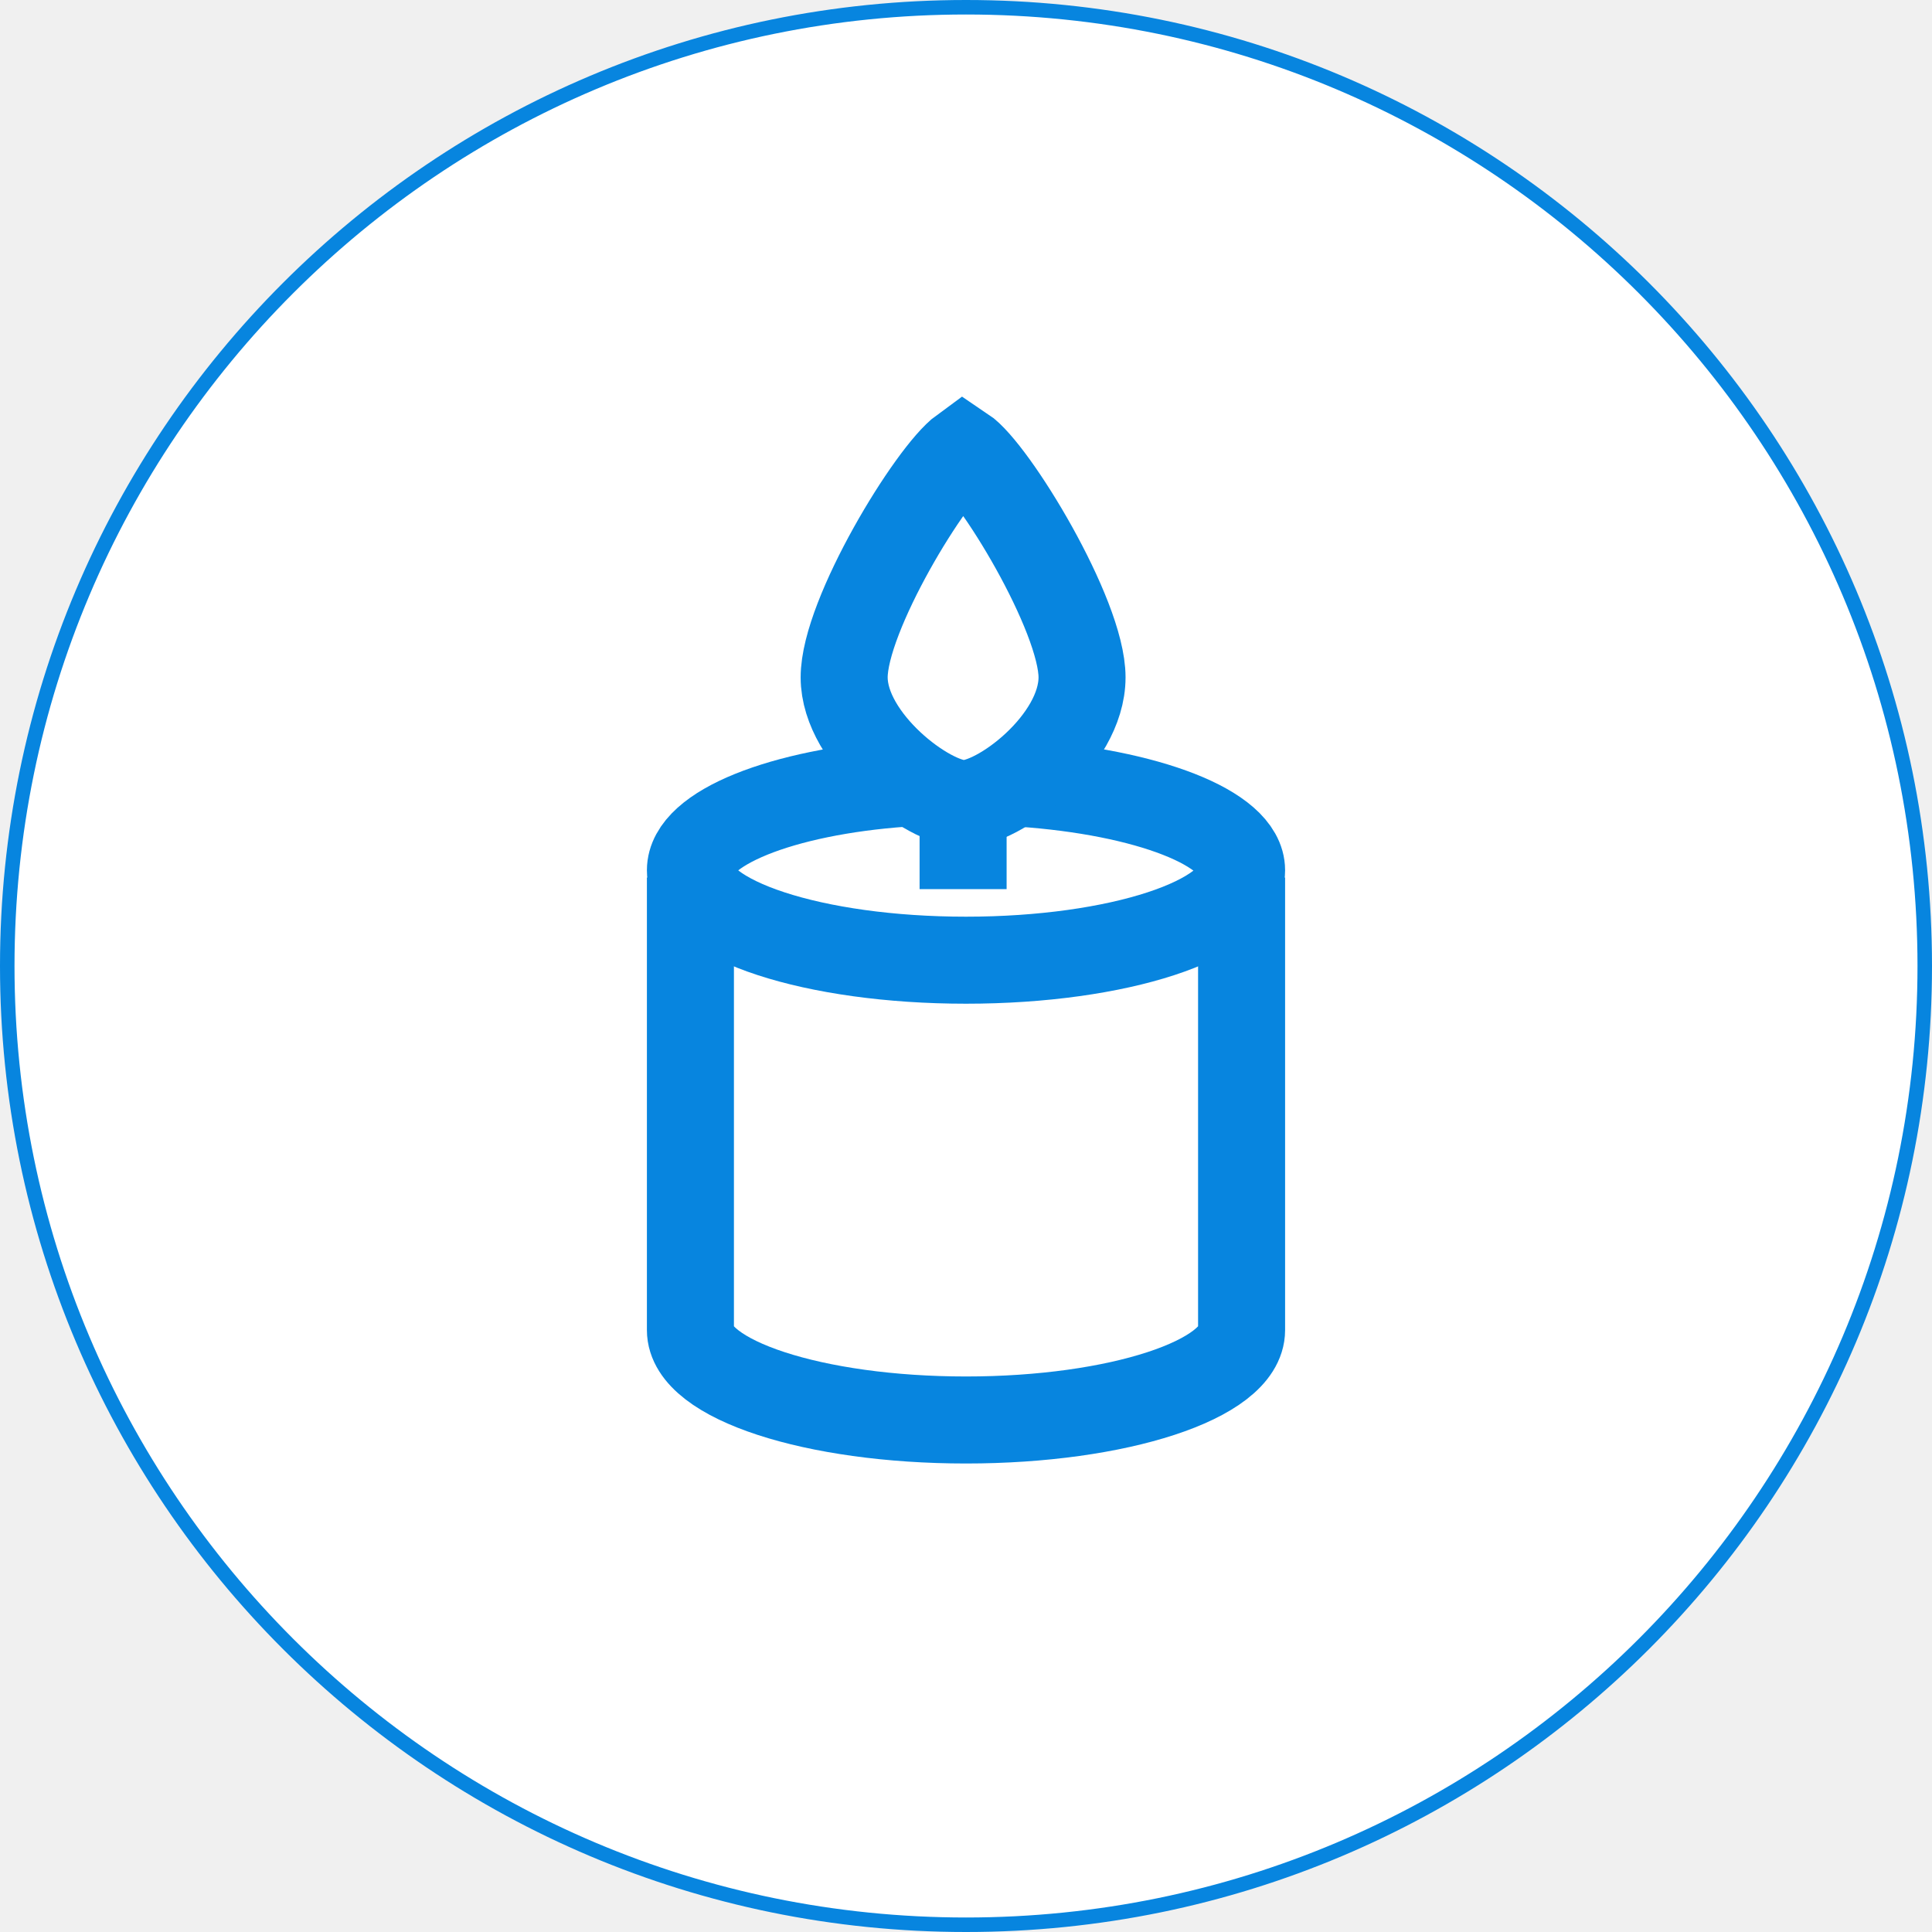
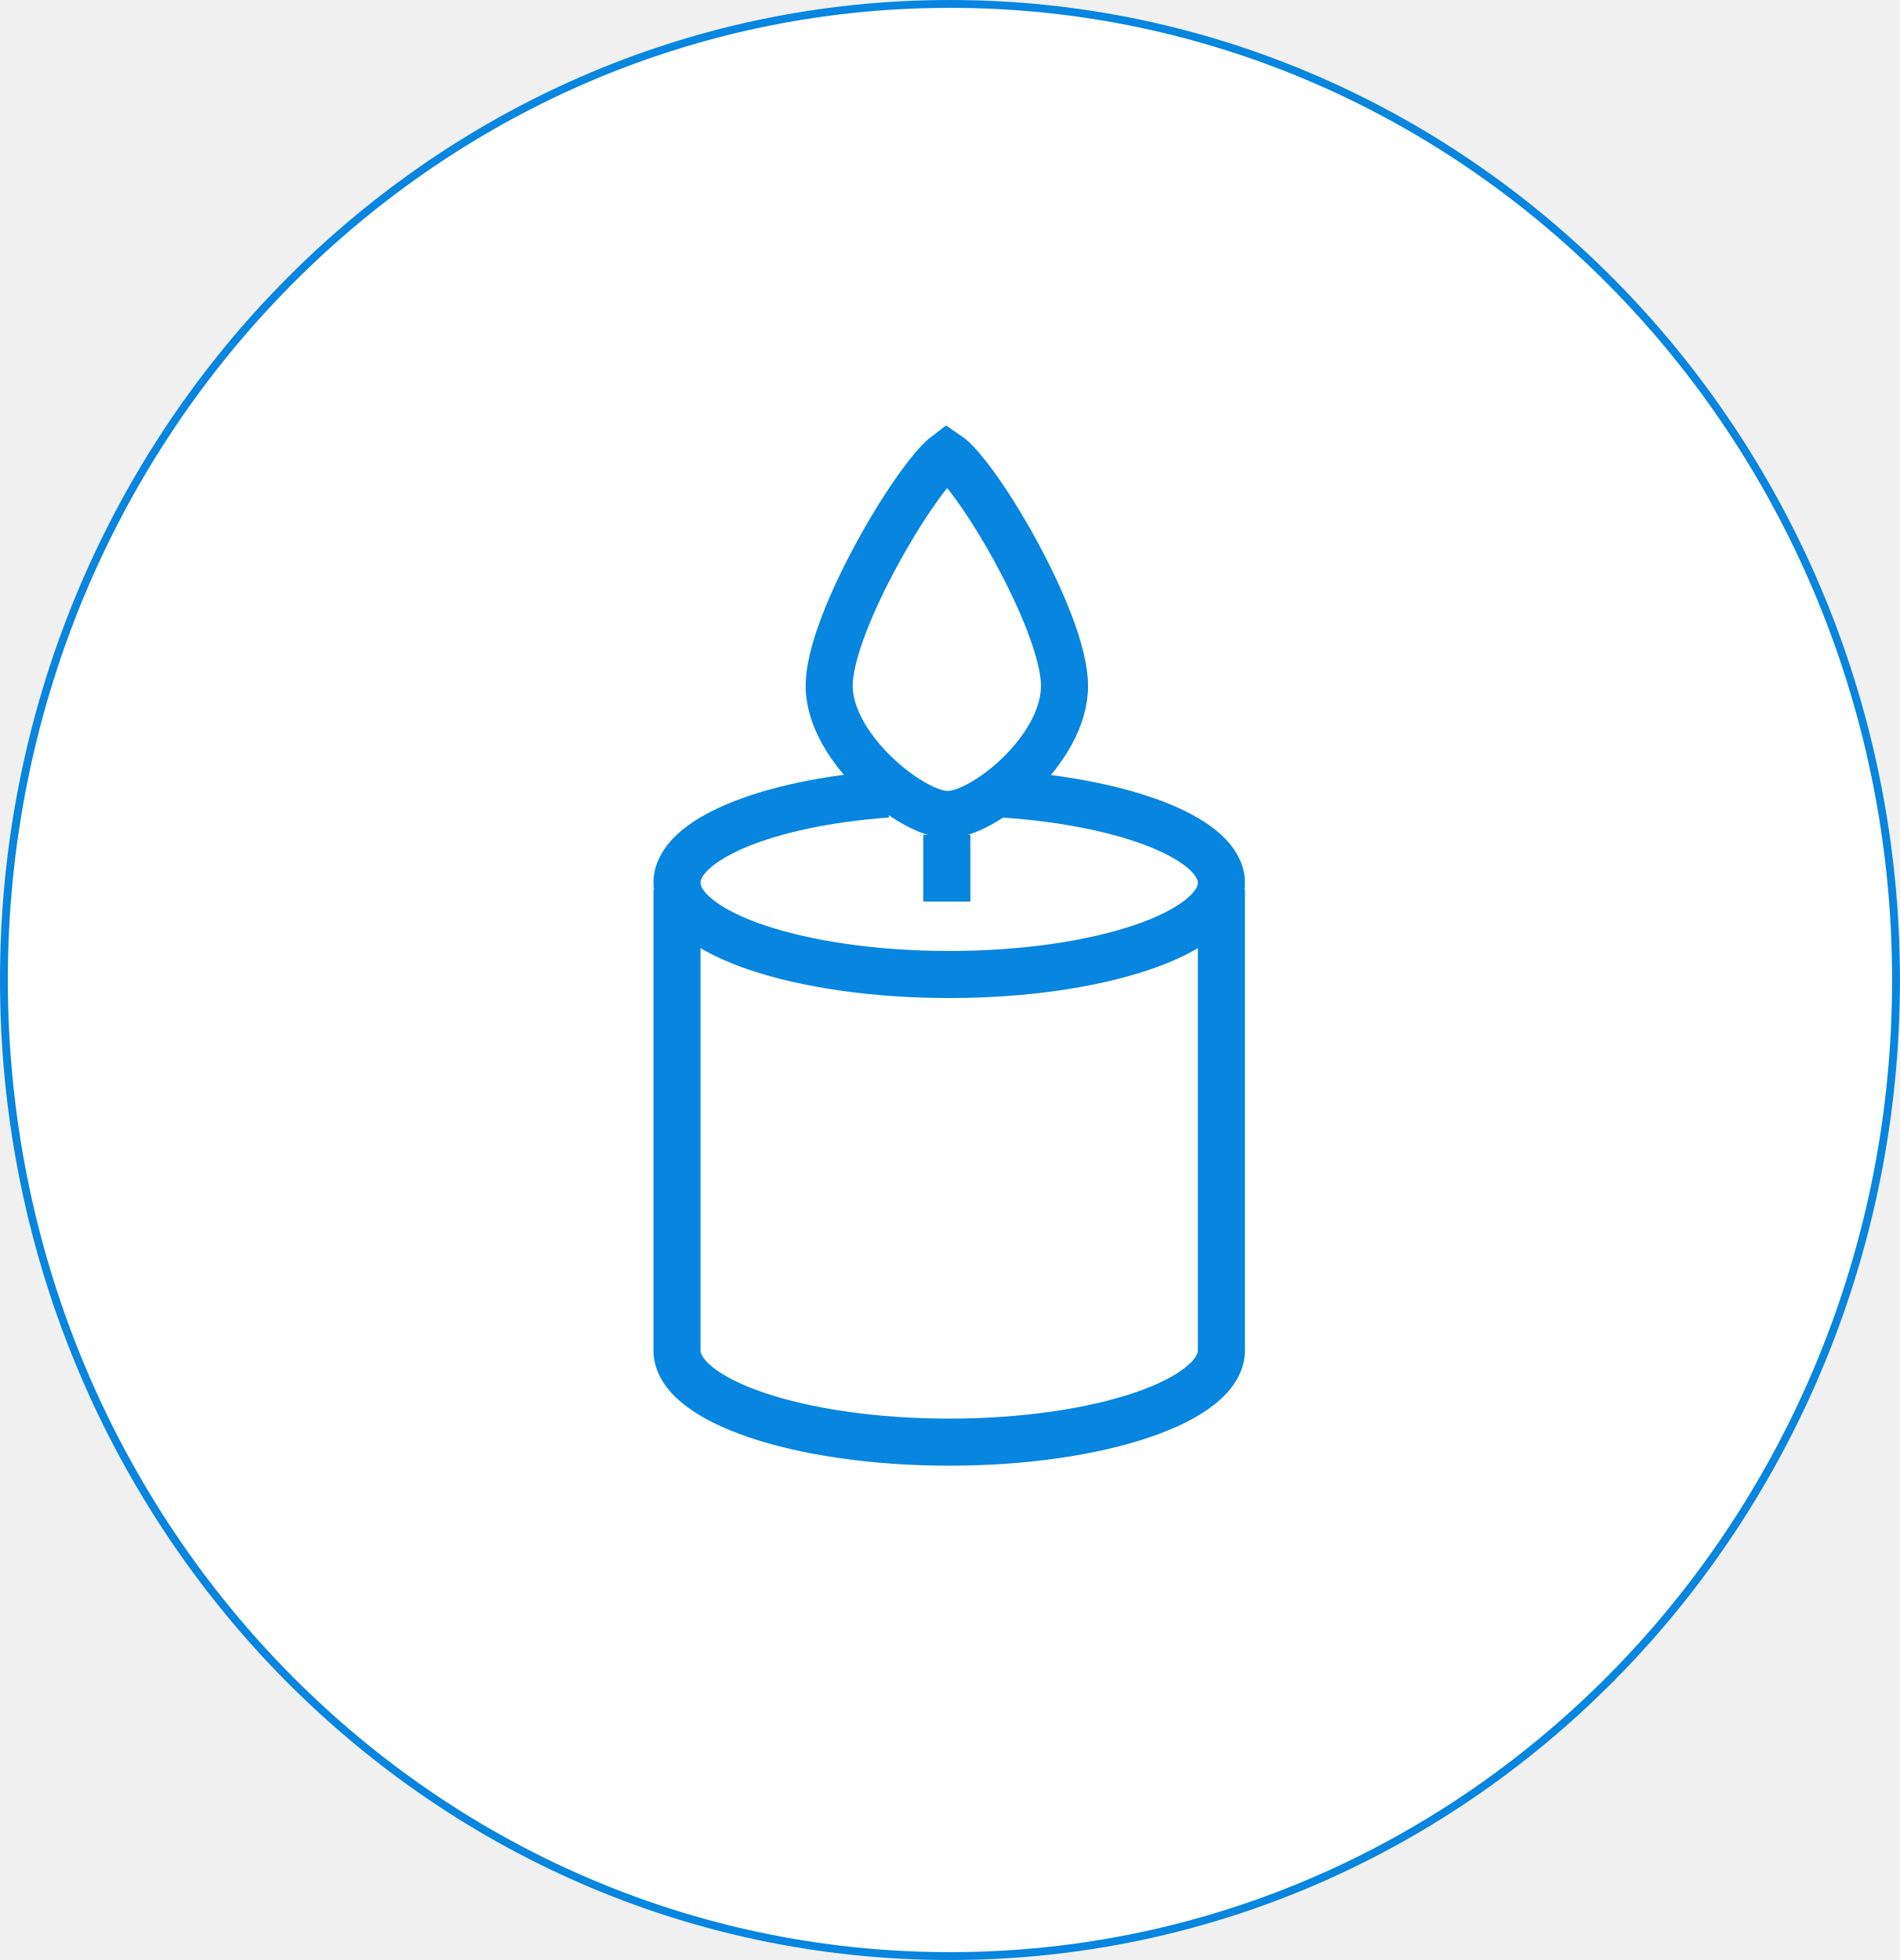
- <svg xmlns="http://www.w3.org/2000/svg" version="1.1" id="Layer_1" x="0px" y="0px" viewBox="0 0 600 600" xml:space="preserve" width="600" height="600">
-   <defs id="defs429">
- 	
- 	
- 	
- 
- 		
- 		
- 		
- 		
- 		
- 		
- 		
- 		
- 		
- 		
- 		
- 		
- 		
- 		
- 		
- 	
- 		
- 		
- 		
- 		
- 		
- 		
- 		
- 		
- 		
- 		
- 		
- 		
- 		
- 		
- 		
- 		
- 		
- 		
- 		
- 		
- 	
- 		
- 		
- 		
- 		
- 		
- 	</defs>
-   <style type="text/css" id="style2">
- 	.st0{fill:#1AAFB8;}
- 	.st1{fill:#FDFCDE;}
- 	.st2{fill:#FDD9B9;}
- 	.st3{fill:#ED726A;}
- 	.st4{fill-rule:evenodd;clip-rule:evenodd;fill:#FFFFFF;stroke:#0785DF;stroke-miterlimit:10;}
- 	.st5{fill-rule:evenodd;clip-rule:evenodd;fill:#FFFFFF;stroke:#ED726A;stroke-miterlimit:10;}
- 	.st6{fill-rule:evenodd;clip-rule:evenodd;fill:#FFFFFF;stroke:#1AAFB8;stroke-miterlimit:10;}
- 	.st7{fill:none;stroke:#0785DF;stroke-width:6.782;stroke-miterlimit:10;}
- 	.st8{fill:#0785DF;}
- 	.st9{fill:none;stroke:#0785DF;stroke-width:6.345;stroke-miterlimit:10;}
- 	.st10{fill:#0785DF;stroke:#0785DF;stroke-width:2.448;stroke-miterlimit:10;}
- 	.st11{fill:none;stroke:#0785DF;stroke-width:6.25;stroke-miterlimit:10;}
- 	.st12{fill:none;stroke:#1AAFB8;stroke-width:6.333;stroke-miterlimit:10;}
- 	.st13{fill:none;stroke:#1AAFB8;stroke-width:6.782;stroke-miterlimit:10;}
- 	.st14{fill:none;stroke:#1AAFB8;stroke-width:7;stroke-miterlimit:10;}
- 	.st15{fill:none;stroke:#ED726A;stroke-width:6;stroke-miterlimit:10;}
- 	.st16{fill:none;stroke:#0785DF;stroke-width:6;stroke-miterlimit:10;}
- 	.st17{fill:none;stroke:#1AAFB8;stroke-width:6.664;stroke-miterlimit:10;}
- 	.st18{fill:none;stroke:#ED726A;stroke-width:6.444;stroke-miterlimit:10;}
- 	.st19{fill:none;stroke:#0785DF;stroke-width:5.255;stroke-miterlimit:10;}
- 	.st20{fill:none;stroke:#0785DF;stroke-width:5;stroke-miterlimit:10;}
- 	.st21{fill:none;stroke:#0785DF;stroke-width:5.072;stroke-miterlimit:10;}
- 	.st22{fill:none;stroke:#ED726A;stroke-width:7;stroke-miterlimit:10;}
- 	.st23{fill:none;stroke:#ED726A;stroke-width:6.551;stroke-miterlimit:10;}
- 	.st24{fill:none;stroke:#ED726A;stroke-width:6.343;stroke-miterlimit:10;}
- 	.st25{fill-rule:evenodd;clip-rule:evenodd;fill:none;stroke:#1AAFB8;stroke-width:6.456;stroke-miterlimit:10;}
- 	.st26{fill:none;stroke:#ED726A;stroke-width:8;stroke-miterlimit:10;}
- 	.st27{fill:#FFFFFF;}
- </style>
-   <g id="g5325" transform="matrix(4.504505,0,0,4.504505,-5836.036,-3374.325)">
-     <circle class="st4" cx="1362.2" cy="815.7" r="66.1" id="circle48" />
-     <g id="g160">
-       <path class="st16" d="m 1366,803.1 c 8.7,0.6 15.2,3.1 15.2,6 0,3.4 -8.5,6.2 -19,6.2 -10.5,0 -19,-2.8 -19,-6.2 0,-2.9 6.3,-5.4 14.7,-6" id="path152" />
-       <path class="st16" d="m 1370.2,795.8 c 0,-4.3 -6.1,-14.3 -8.2,-15.7 -2.2,1.6 -8.2,11.4 -8.2,15.7 0,4.3 5.8,8.7 8.2,8.7 2.4,0.1 8.2,-4.3 8.2,-8.7 z" id="path154" />
-       <line class="st16" x1="1362" y1="810.4" x2="1362" y2="805.9" id="line156" />
-       <path class="st16" d="m 1381.2,809.6 v 29.6 1.6 c 0,3.4 -8.5,6.2 -19,6.2 -10.5,0 -19,-2.8 -19,-6.2 v -1.6 -29.6" id="path158" />
-     </g>
-   </g>
+ <svg xmlns="http://www.w3.org/2000/svg" width="242.2" height="249.8" viewBox="0 0 242.2 249.8" fill="none" version="1.1" id="svg1052">
+   <defs id="defs1056" />
+   <path d="m 121.1,249.3 c 66.6,0 120.6,-55.7 120.6,-124.4 C 241.7,56.2 187.7,0.5 121.1,0.5 54.5,0.5 0.5,56.2 0.5,124.9 c 0,68.7 53.9,124.4 120.6,124.4 z" fill="#ffffff" stroke="#0785df" stroke-miterlimit="10" id="path860" />
+   <path d="m 128,101.2 c 15.9,1.1 27.7,5.8 27.7,11.3 0,6.4 -15.5,11.7 -34.7,11.7 -19.2,0 -34.7,-5.3 -34.7,-11.7 0,-5.5 11.5,-10.2 26.8,-11.3" stroke="#0785df" stroke-width="6" stroke-miterlimit="10" id="path940" />
+   <path d="m 135.7,87.4 c 0,-8.1 -11.1,-26.9 -15,-29.5 -4,3 -15,21.5 -15,29.5 0,8 10.6,16.4 15,16.4 4.4,0.2 15,-8.1 15,-16.4 z" stroke="#0785df" stroke-width="6" stroke-miterlimit="10" id="path942" />
+   <path d="m 120.7,114.9 v -8.5" stroke="#0785df" stroke-width="6" stroke-miterlimit="10" id="path944" />
+   <path d="m 155.7,113.4 v 55.7 3 c 0,6.4 -15.5,11.7 -34.7,11.7 -19.2,0 -34.7,-5.3 -34.7,-11.7 v -3 -55.7" stroke="#0785df" stroke-width="6" stroke-miterlimit="10" id="path946" />
</svg>
